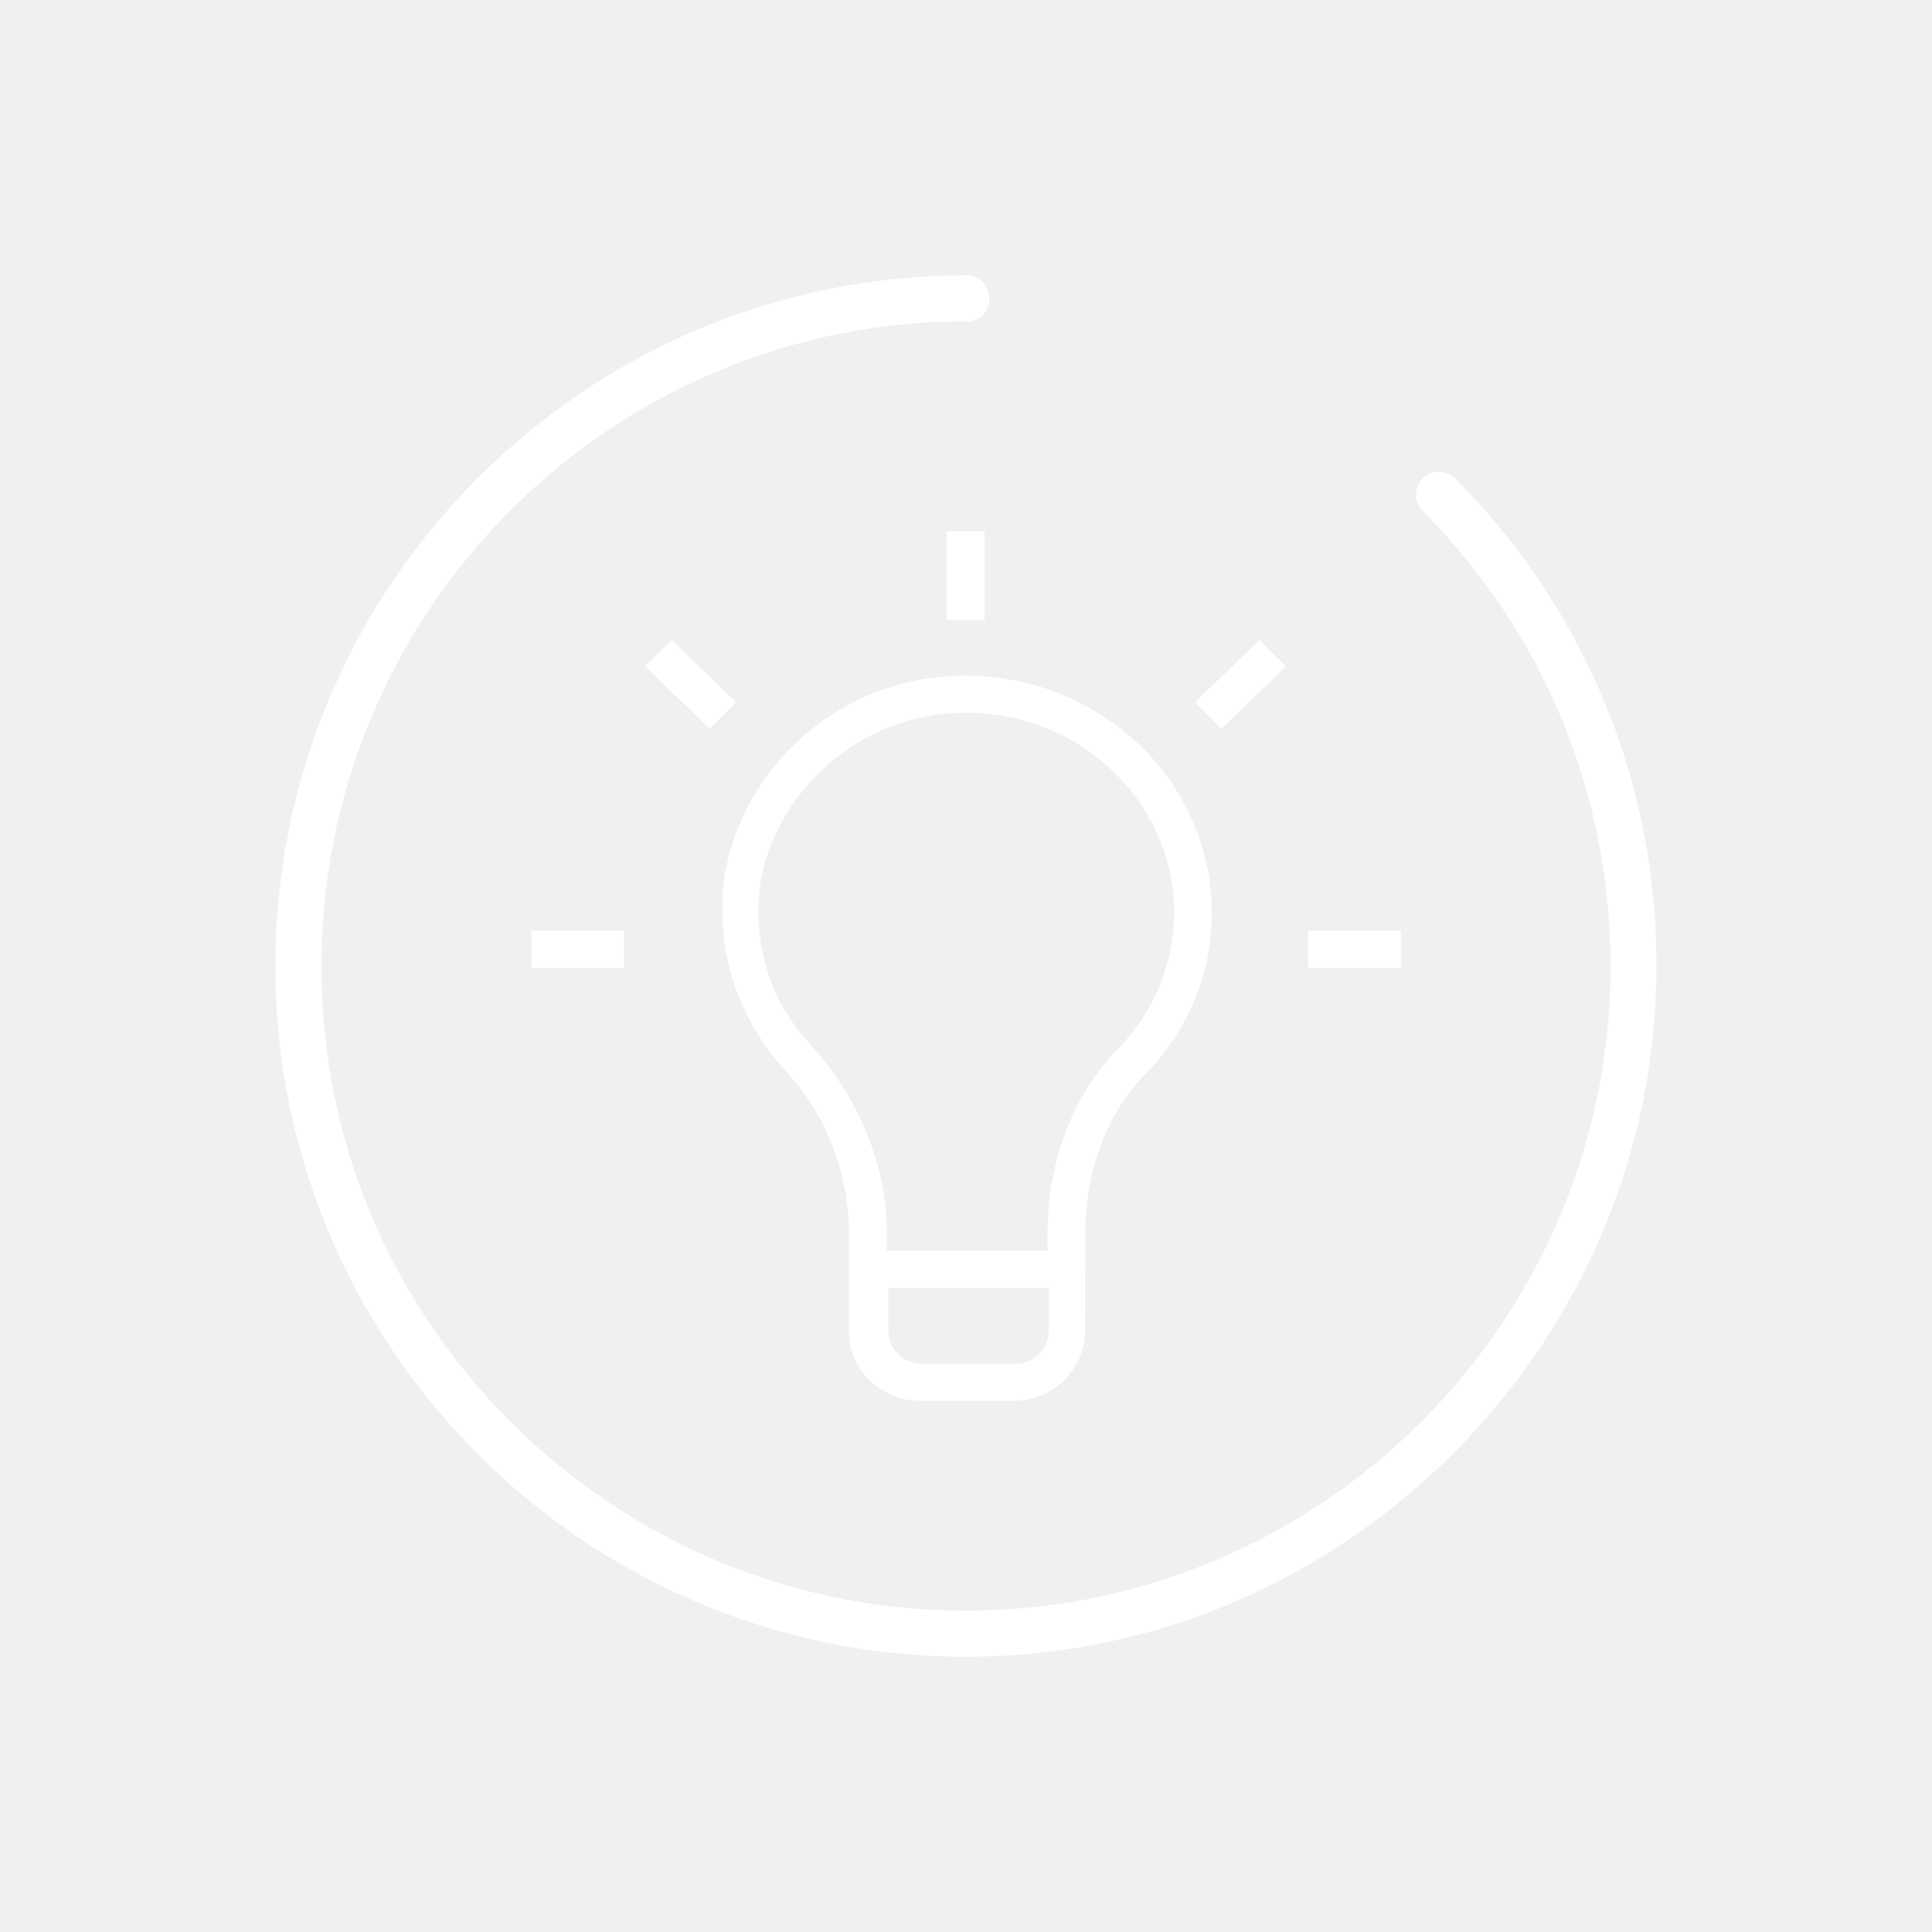
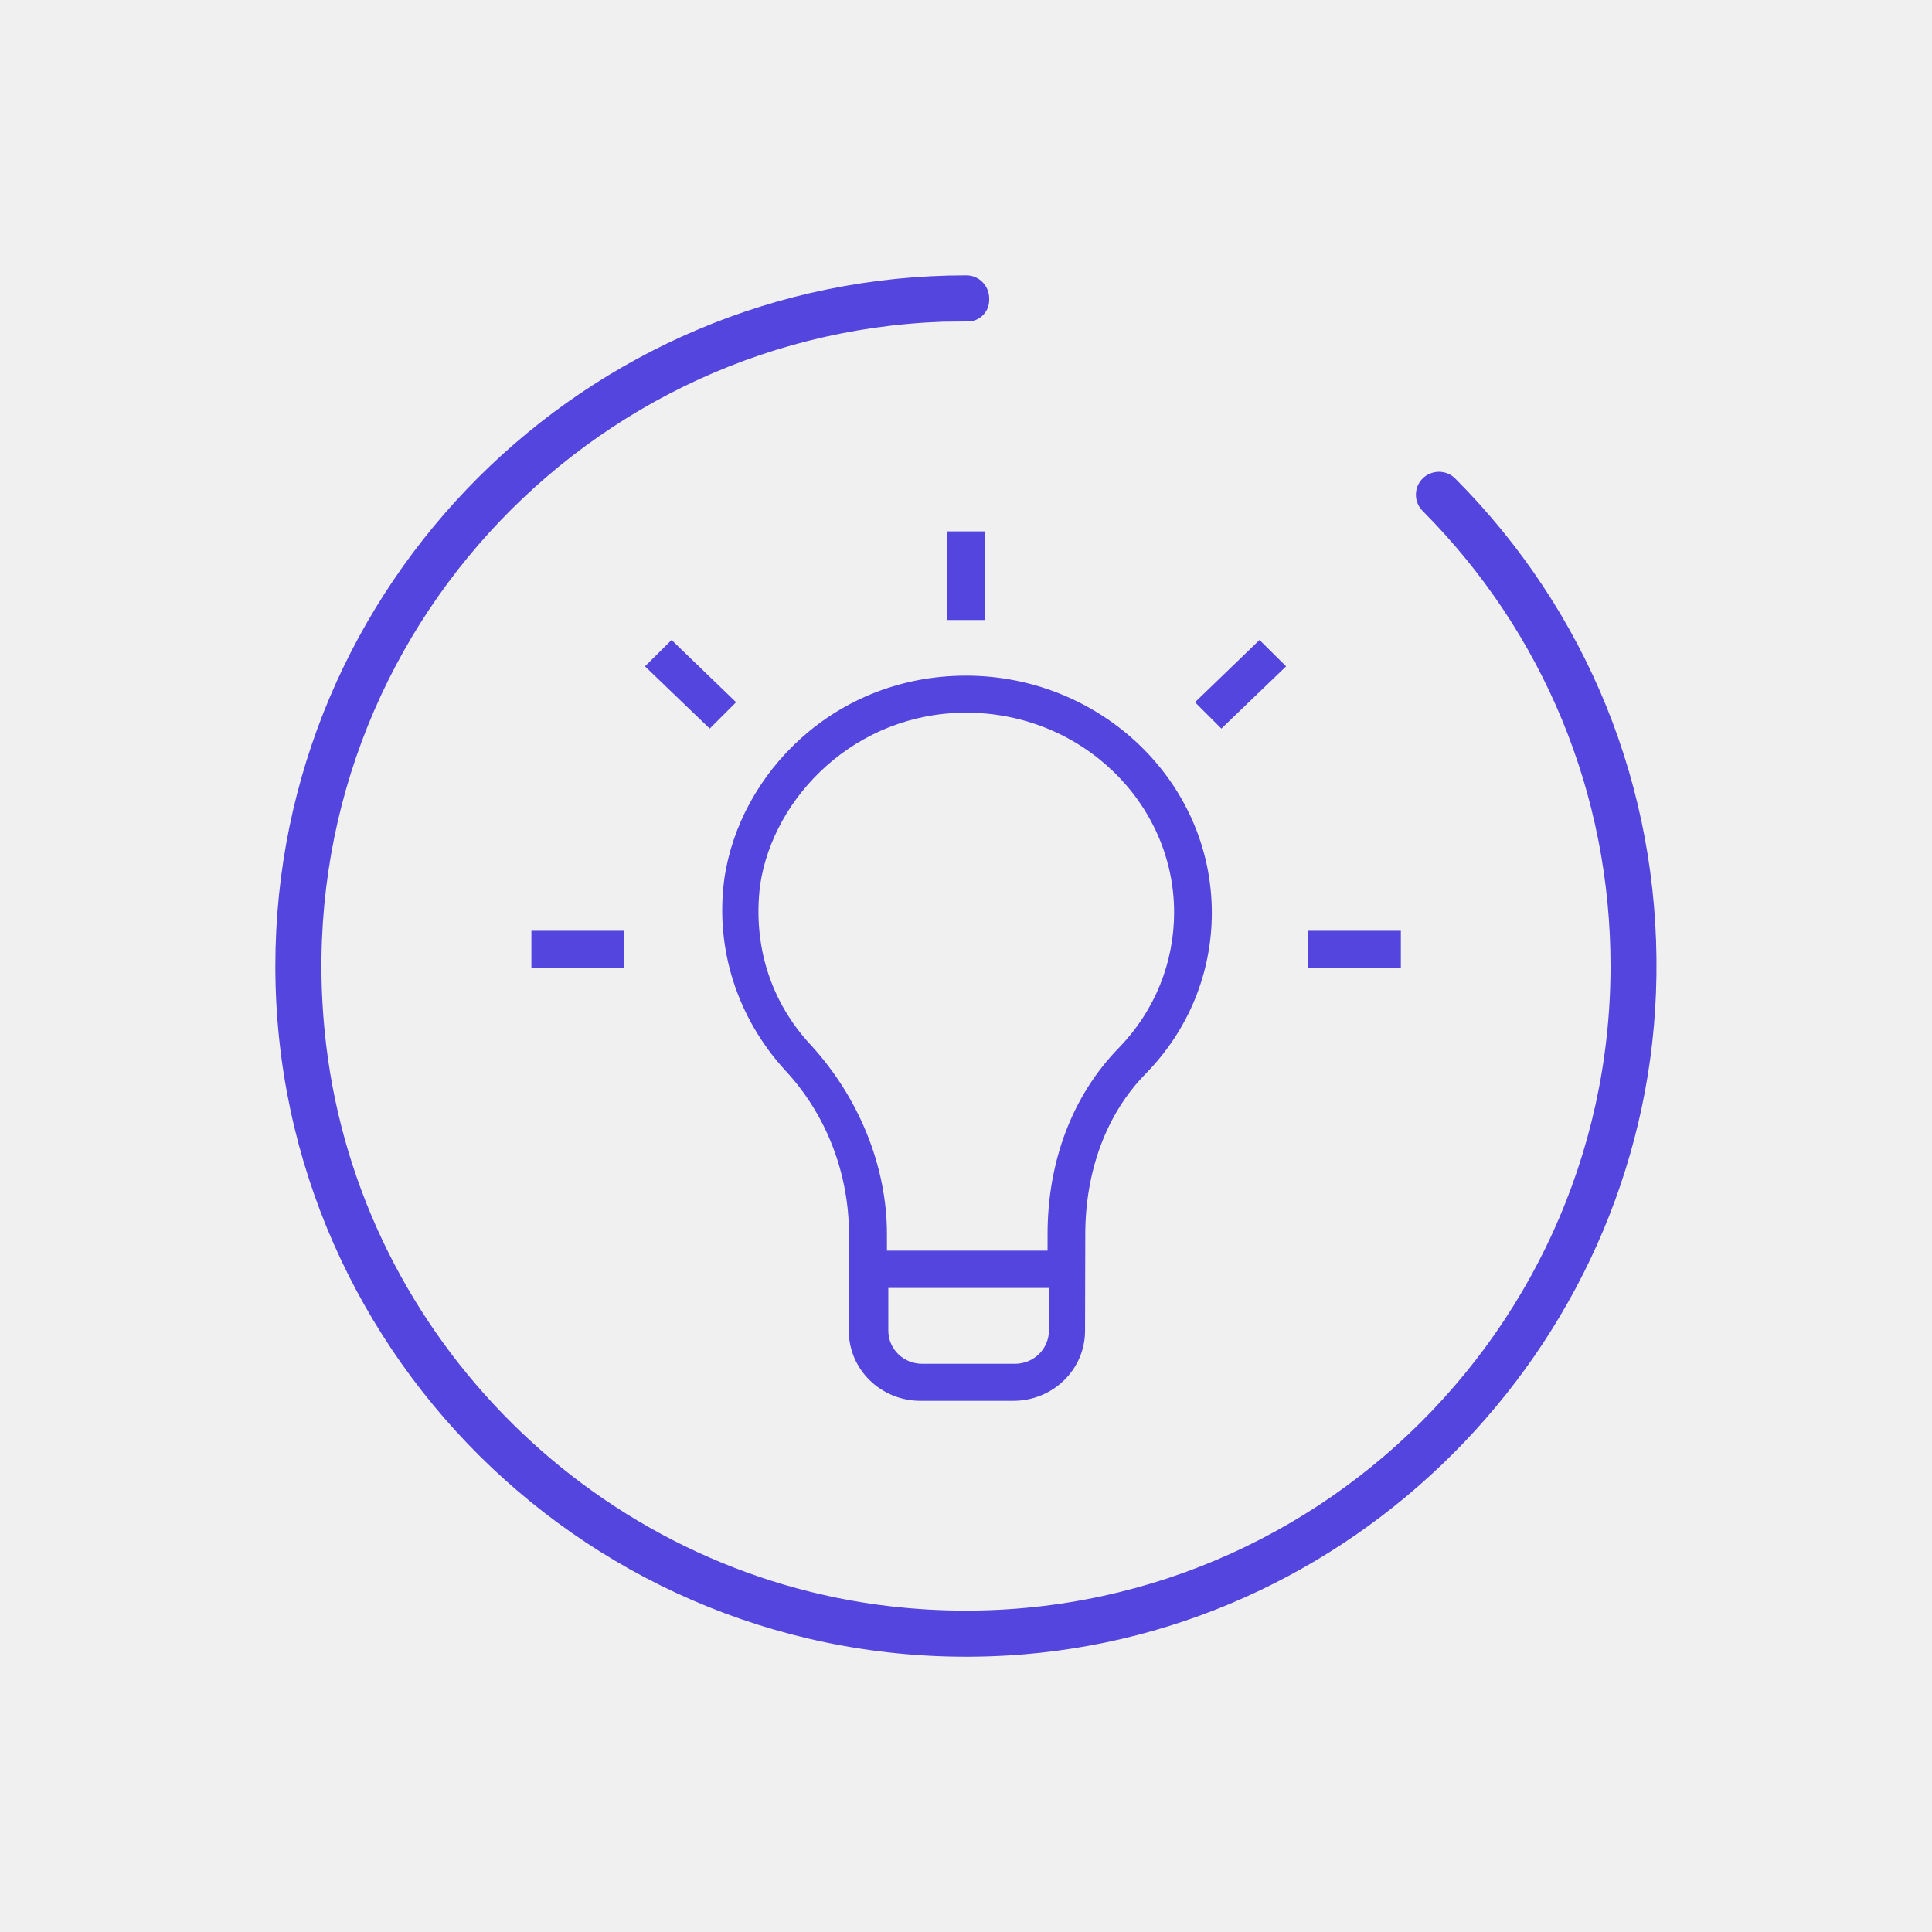
<svg xmlns="http://www.w3.org/2000/svg" version="1.0" id="Layer_1" x="0px" y="0px" viewBox="0 0 850.4 850.4" style="enable-background:new 0 0 850.4 850.4;" xml:space="preserve">
  <style type="text/css">
- 	.st0{fill:#FFFFFF;}
+ 	.st0{fill:#5345DD;}
</style>
  <path class="st0" d="M415.1,141.6c-163.2,5.8-291.8,150-271.5,318.6c15.5,129,119.8,232.3,248.9,246.9  c171,19.2,316.4-114.7,316.4-281.9c0-75.6-29.4-146.7-82.7-200.3c-4-4-3.9-10.4,0-14.3c4-3.9,10.4-3.9,14.3,0  c58.2,58.4,89.8,136.3,88.6,218.9C727,587.3,600.9,719.4,443.4,728.7C267.6,739,121.2,598.9,121.2,425.2  c0-167.7,136.5-304.1,304.2-304c5.5,0,10,4.6,10,10.1v0.8c0,5.2-4.2,9.4-9.4,9.4L415.1,141.6L415.1,141.6" />
  <g>
    <path class="st0" d="M425.2,297.4c-57.9,0-99.8,43.2-106.4,89.6c-4.1,30.9,5.9,61.1,26.6,83.9c18.3,19.5,28.3,45.6,28.3,72.5   l-0.1,42.3c0,17.1,14.1,30.9,31.6,30.9H446c17.5,0,31.6-13.8,31.6-30.9l0.1-42.3c0-27.6,9.1-53,26.6-70.8   c19.1-19.5,29.1-44.7,29.1-70.8C533.4,343.7,484.2,297.4,425.2,297.4L425.2,297.4z M461.7,585.6c0,8.1-6.6,14.7-15,14.7H406   c-8.4,0-15-6.5-15-14.7v-18.7h70.7L461.7,585.6L461.7,585.6z M492.7,461c-20.8,21.2-31.6,50.4-31.6,82.2v7.3h-70.7v-7.3   c0-30.1-12.5-60.2-33.3-83c-18.3-19.5-25.8-44.8-22.5-70.8c5.9-39,42.2-75.7,90.7-75.7c50.8,0,91.5,39.9,91.5,87.9   C516.8,423.6,508.4,444.7,492.7,461L492.7,461z M492.7,461" />
    <rect x="416.8" y="233.9" class="st0" width="16.6" height="39" />
    <g>
      <path class="st0" d="M526,309.1l11.6,11.6l28.5-27.4l-11.7-11.6L526,309.1z M526,309.1" />
      <rect x="575.8" y="409.7" class="st0" width="40.8" height="16.3" />
    </g>
    <rect x="233.9" y="409.7" class="st0" width="40.8" height="16.3" />
    <path class="st0" d="M295.6,281.7l-11.7,11.6l28.5,27.4l11.6-11.6L295.6,281.7z M295.6,281.7" />
  </g>
</svg>
